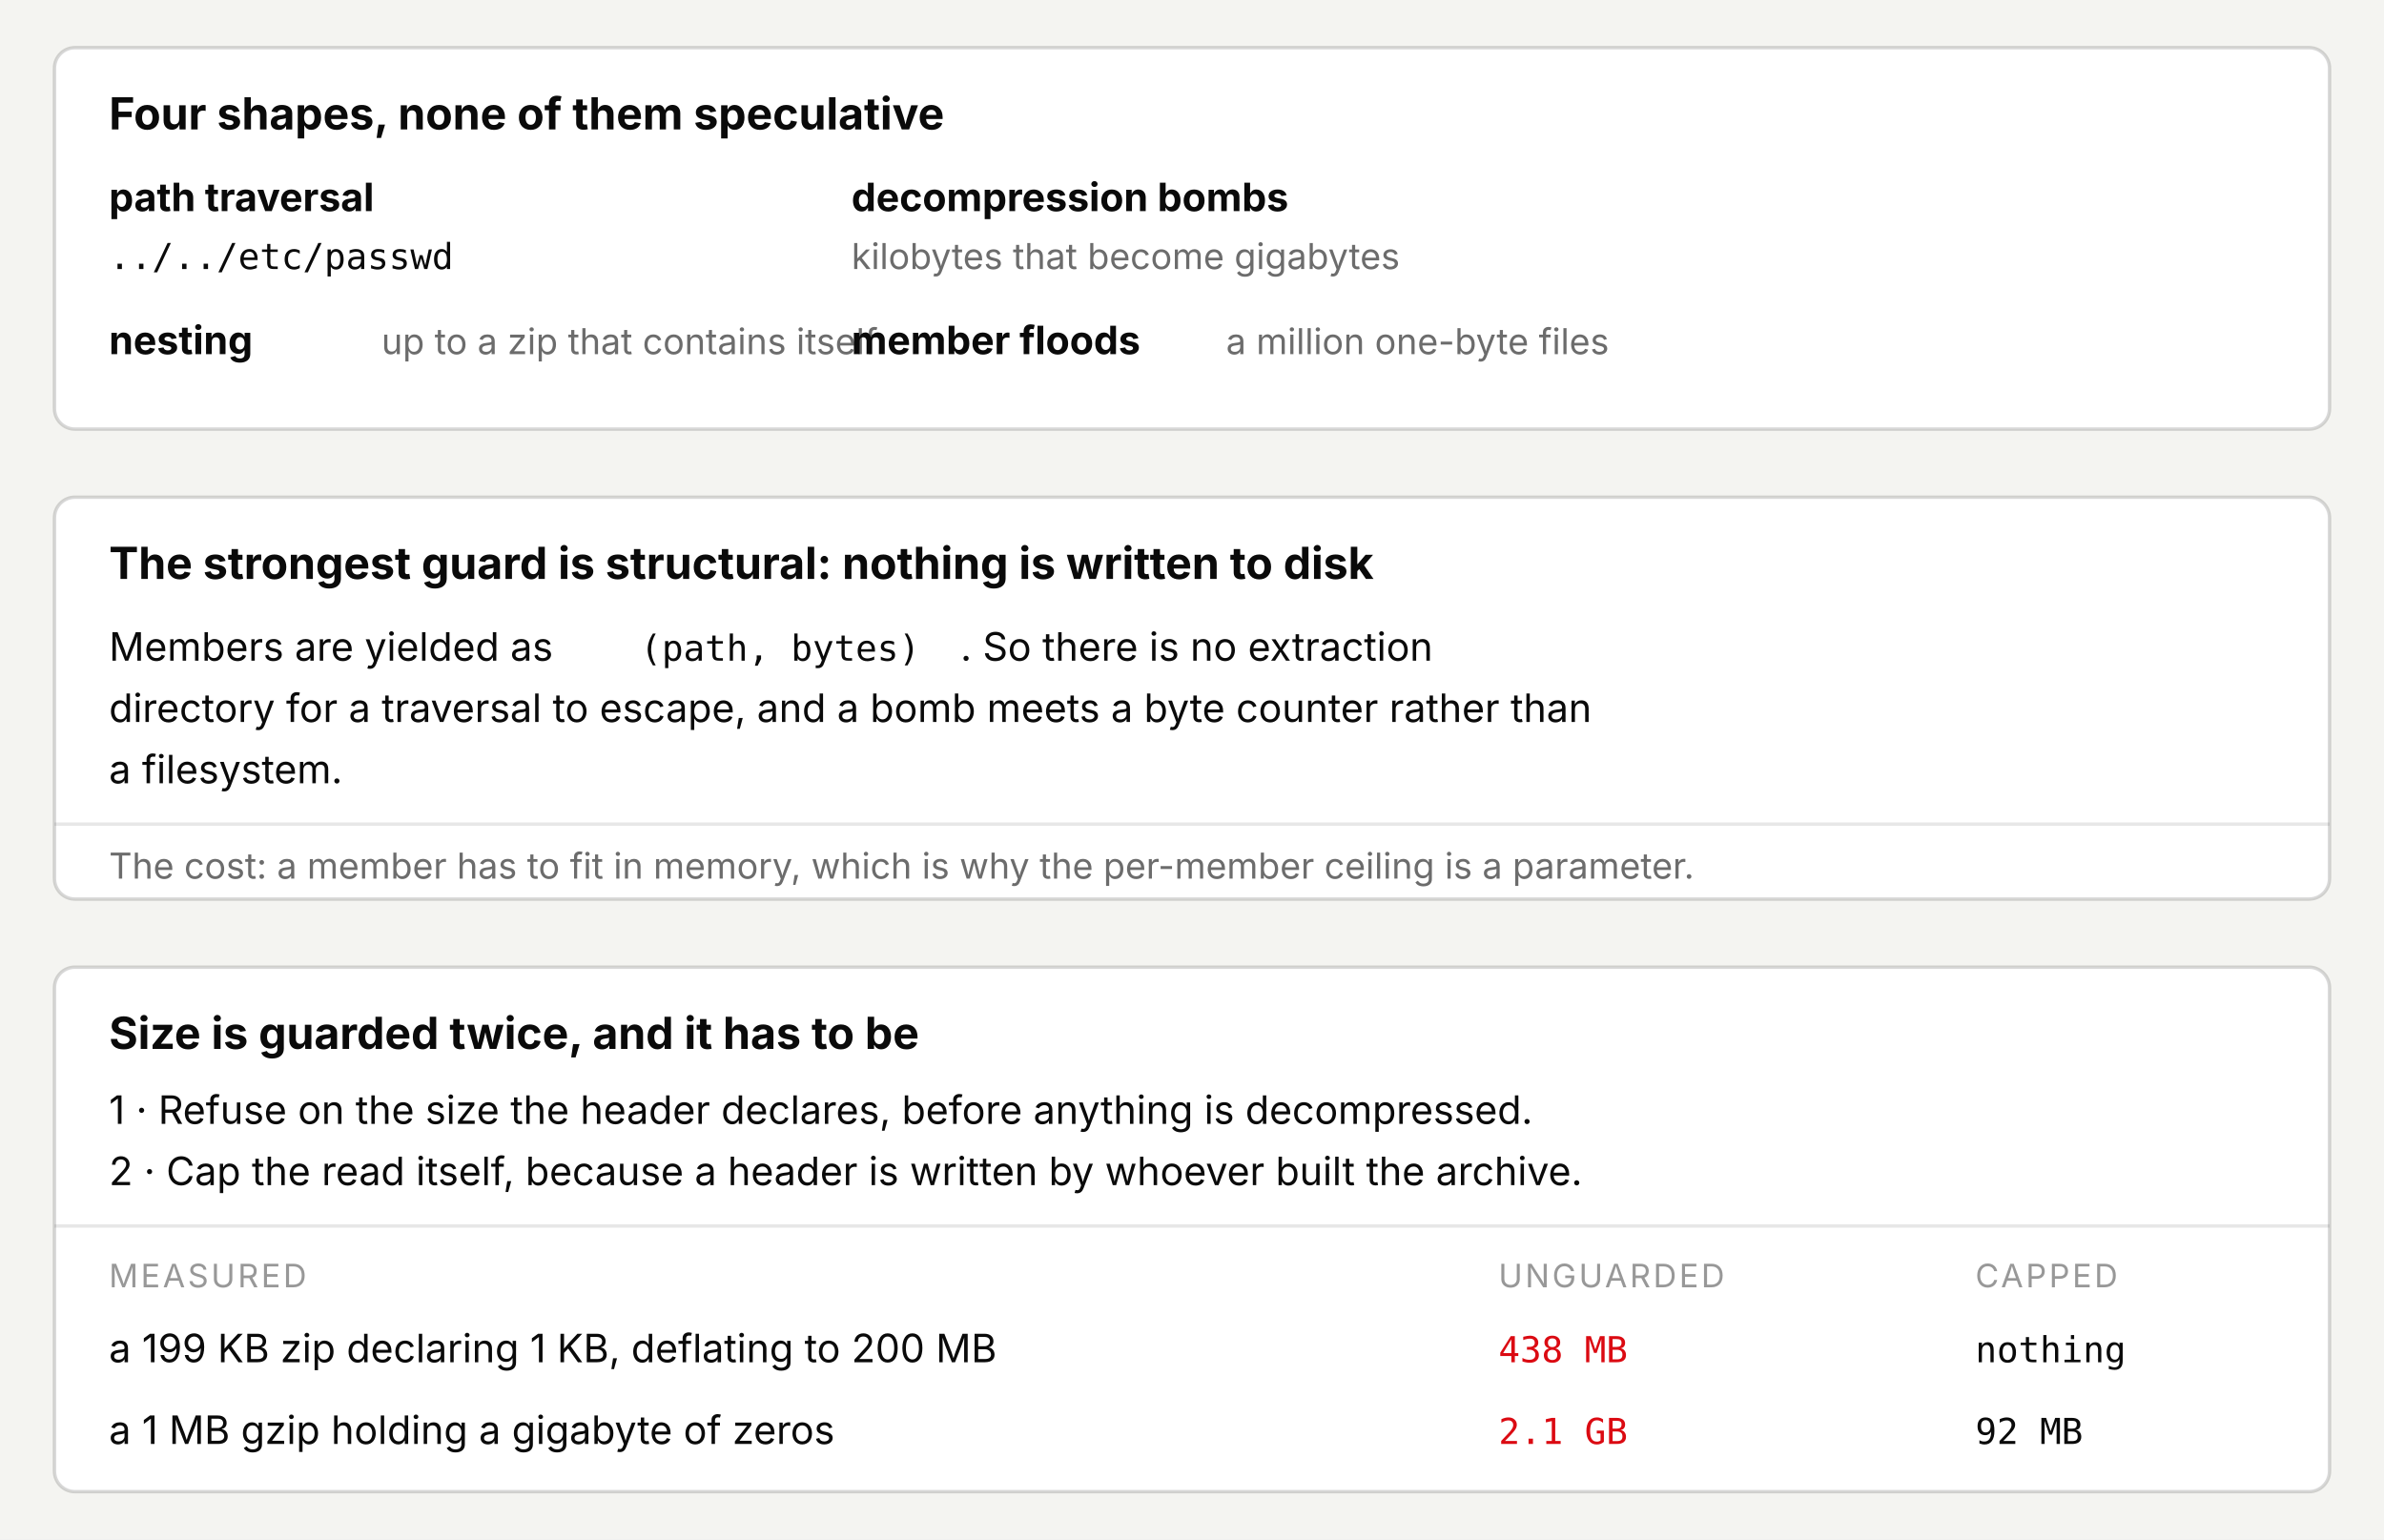
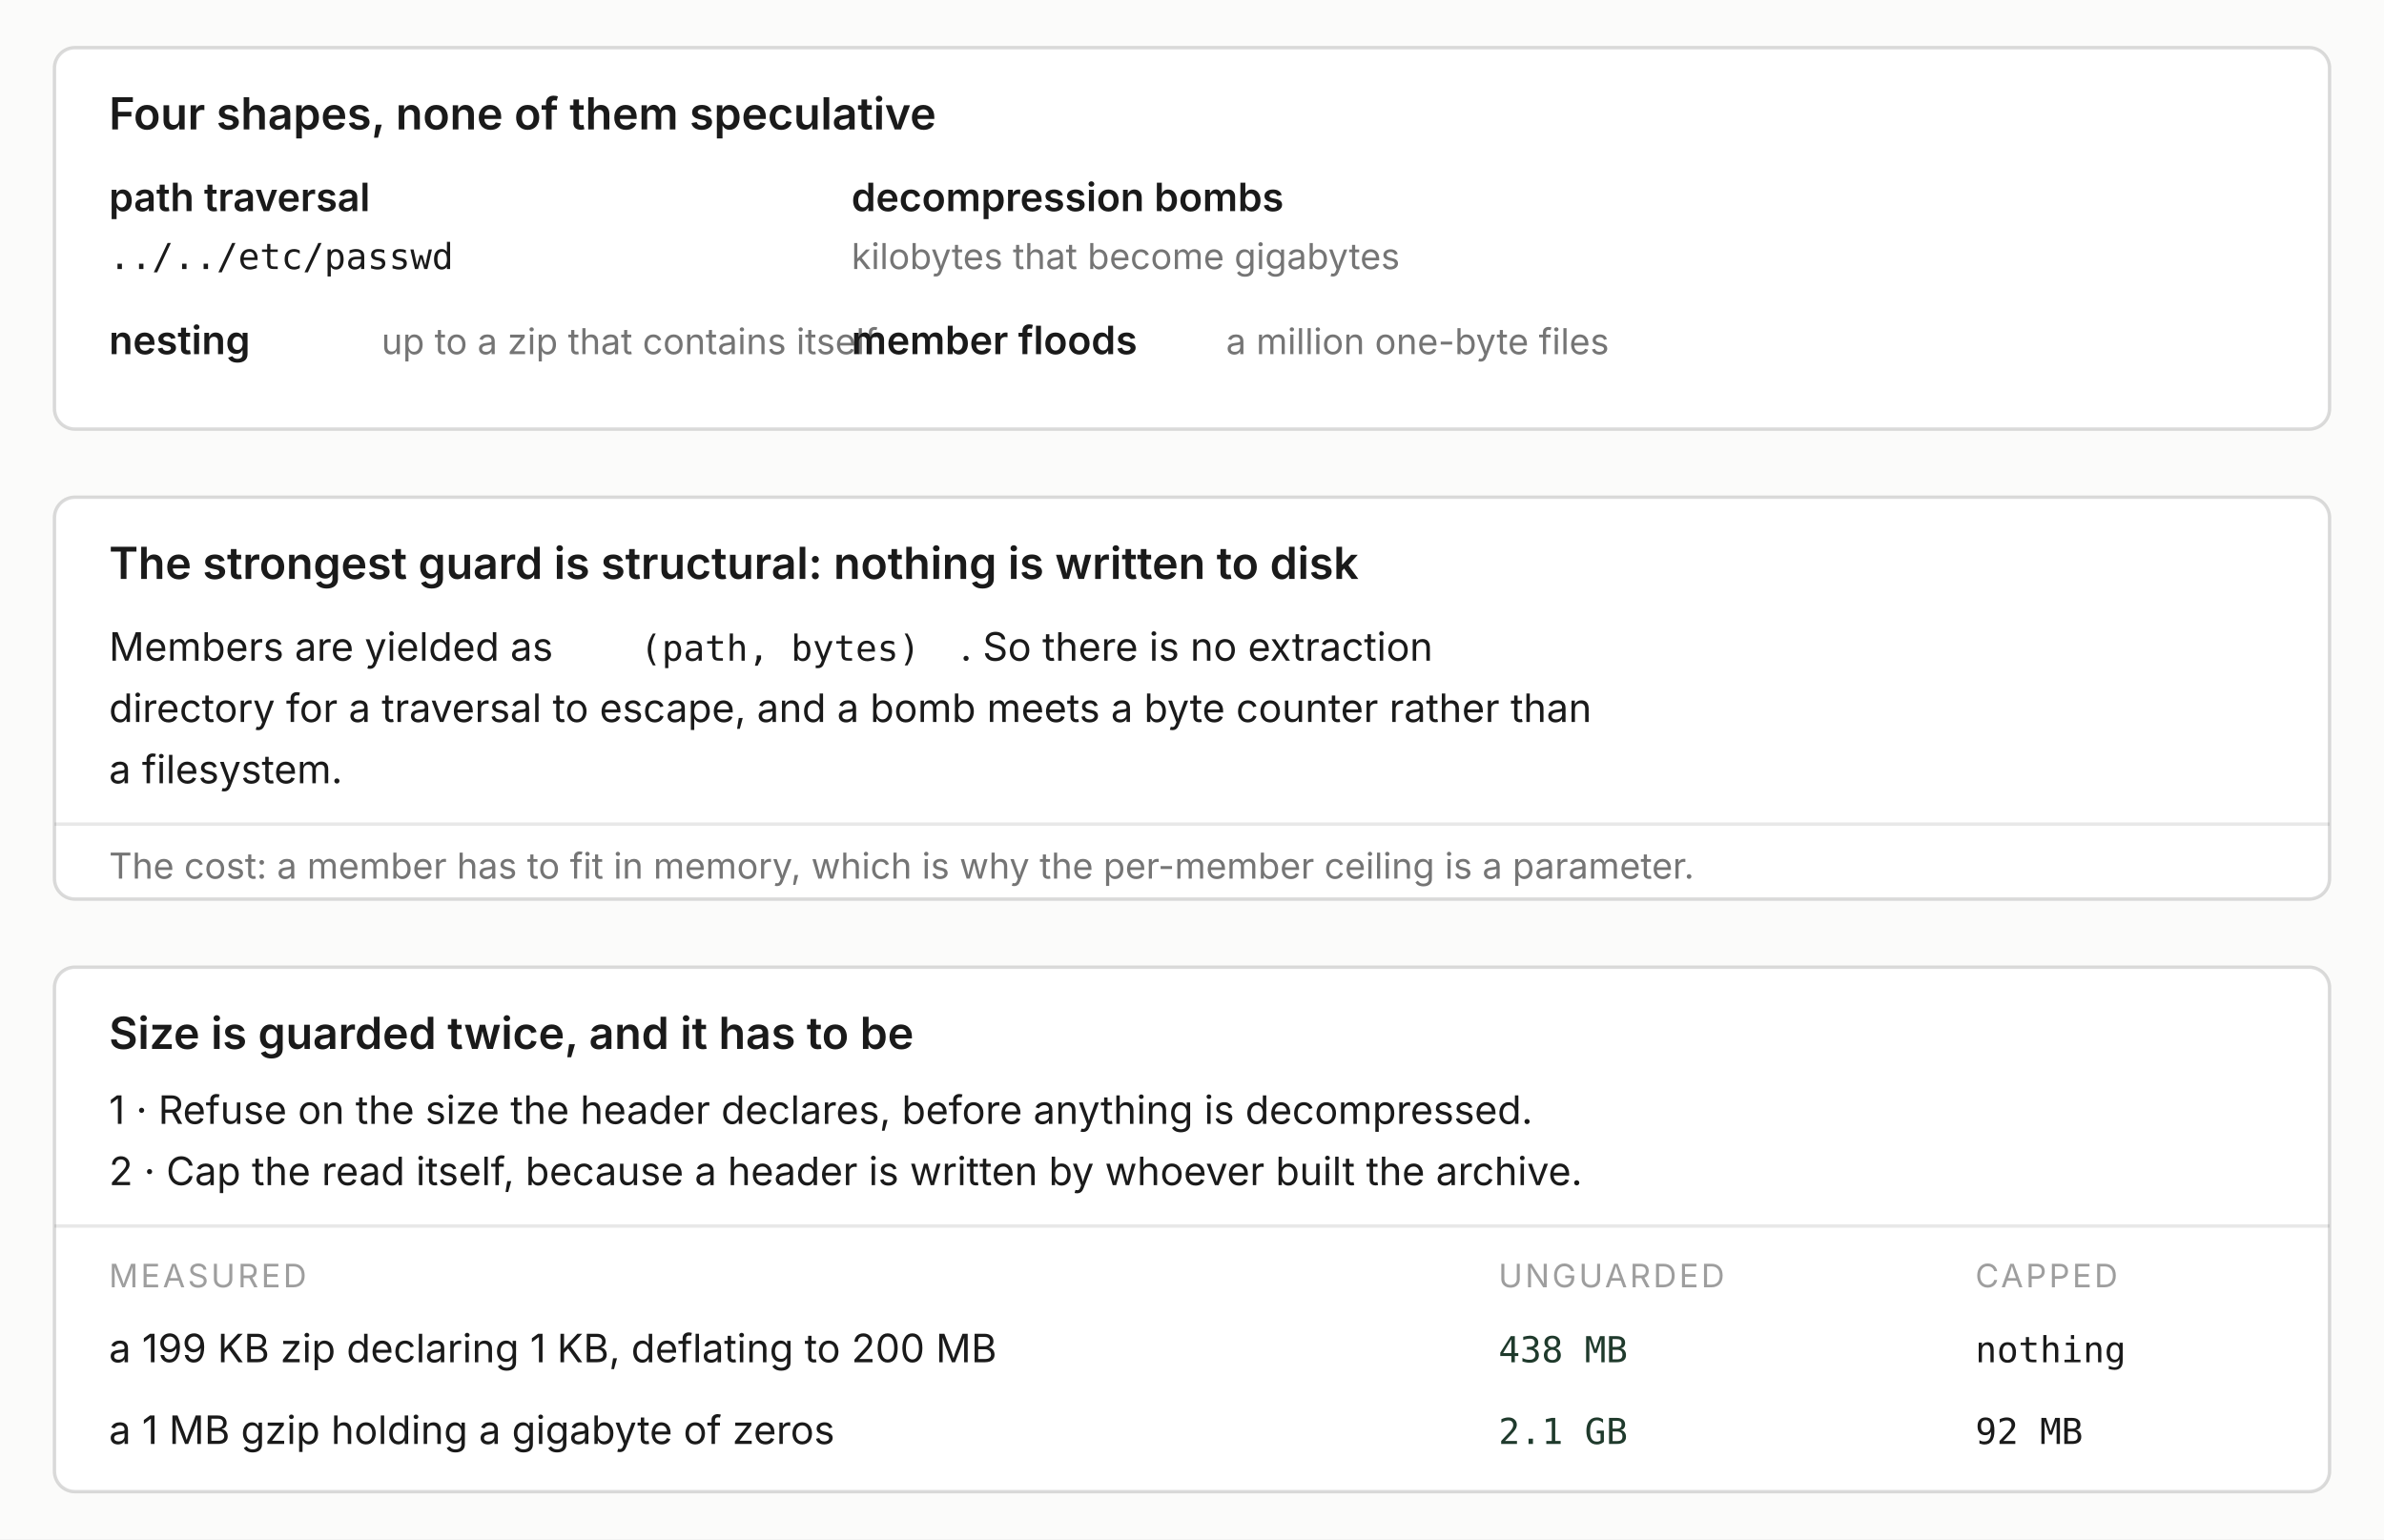
<svg xmlns="http://www.w3.org/2000/svg" viewBox="0 0 700 452" width="700" height="452" role="img">
  <style>
-     .bg  { fill: #f4f4f1; }
-     .card{ fill: #ffffff; stroke: rgb(10 10 10 / 0.16); stroke-width: 1; }
-     .rule{ stroke: rgb(10 10 10 / 0.1); stroke-width: 1; }
-     .vr  { stroke: rgb(10 10 10 / 0.1); stroke-width: 1; }
-     .t   { font-family: ui-sans-serif, -apple-system, "Segoe UI", system-ui, sans-serif; fill: #0a0a0a; }
-     .h   { font-size: 13px; font-weight: 700; }
-     .k   { font-size: 11.5px; font-weight: 700; }
-     .lbl { font-size: 9.5px; letter-spacing: 0.08em; fill: rgb(10 10 10 / 0.42); }
+     .bg  { fill: #fbfbfa; }
+     .card{ fill: #ffffff; stroke: rgb(26 26 26 / 0.16); stroke-width: 1; }
+     .rule{ stroke: rgb(26 26 26 / 0.1); stroke-width: 1; }
+     .vr  { stroke: rgb(26 26 26 / 0.1); stroke-width: 1; }
+     .t   { font-family: ui-sans-serif, -apple-system, "Segoe UI", system-ui, sans-serif; fill: #1a1a1a; }
+     .h   { font-size: 13px; font-weight: 600; }
+     .k   { font-size: 11.5px; font-weight: 600; }
+     .lbl { font-size: 9.5px; letter-spacing: 0.08em; fill: rgb(26 26 26 / 0.42); }
    .b   { font-size: 11.5px; }
    .m   { font-family: ui-monospace, SFMono-Regular, Menlo, monospace; font-size: 10.5px; }
-     .n   { font-size: 10.5px; fill: rgb(10 10 10 / 0.6); }
-     .red { fill: #db0a12; }
+     .n   { font-size: 10.5px; fill: rgb(26 26 26 / 0.6); }
+     .acc { fill: #1f3a2c; }
  </style>
  <rect class="bg" x="0" y="0" width="700" height="452" />
  <rect class="card" x="16" y="14" width="668" height="112" rx="6" />
  <text class="t h" x="32" y="38">Four shapes, none of them speculative</text>
  <text class="t k" x="32" y="62">path traversal</text>
  <text class="t m" x="32" y="79">../../etc/passwd</text>
  <text class="t k" x="250" y="62">decompression bombs</text>
  <text class="t n" x="250" y="79">kilobytes that become gigabytes</text>
  <text class="t k" x="32" y="104">nesting</text>
  <text class="t n" x="112" y="104">up to a zip that contains itself</text>
  <text class="t k" x="250" y="104">member floods</text>
  <text class="t n" x="360" y="104">a million one-byte files</text>
  <rect class="card" x="16" y="146" width="668" height="118" rx="6" />
  <text class="t h" x="32" y="170">The strongest guard is structural: nothing is written to disk</text>
  <text class="t b" x="32" y="194">Members are yielded as</text>
  <text class="t m" x="188" y="194">(path, bytes)</text>
  <text class="t b" x="282" y="194">. So there is no extraction</text>
  <text class="t b" x="32" y="212">directory for a traversal to escape, and a bomb meets a byte counter rather than</text>
  <text class="t b" x="32" y="230">a filesystem.</text>
  <line class="rule" x1="16" y1="242" x2="684" y2="242" />
  <text class="t n" x="32" y="258">The cost: a member has to fit in memory, which is why the per-member ceiling is a parameter.</text>
  <rect class="card" x="16" y="284" width="668" height="154" rx="6" />
  <text class="t h" x="32" y="308">Size is guarded twice, and it has to be</text>
  <text class="t b" x="32" y="330">1 · Refuse on the size the header declares, before anything is decompressed.</text>
  <text class="t b" x="32" y="348">2 · Cap the read itself, because a header is written by whoever built the archive.</text>
  <line class="rule" x1="16" y1="360" x2="684" y2="360" />
  <text class="t lbl" x="32" y="378">MEASURED</text>
  <text class="t lbl" x="440" y="378">UNGUARDED</text>
  <text class="t lbl" x="580" y="378">CAPPED</text>
  <text class="t b" x="32" y="400">a 199 KB zip declaring 1 KB, deflating to 200 MB</text>
-   <text class="t m red" x="440" y="400">438 MB</text>
+   <text class="t m acc" x="440" y="400">438 MB</text>
  <text class="t m" x="580" y="400">nothing</text>
  <text class="t b" x="32" y="424">a 1 MB gzip holding a gigabyte of zeros</text>
-   <text class="t m red" x="440" y="424">2.1 GB</text>
+   <text class="t m acc" x="440" y="424">2.1 GB</text>
  <text class="t m" x="580" y="424">92 MB</text>
</svg>
